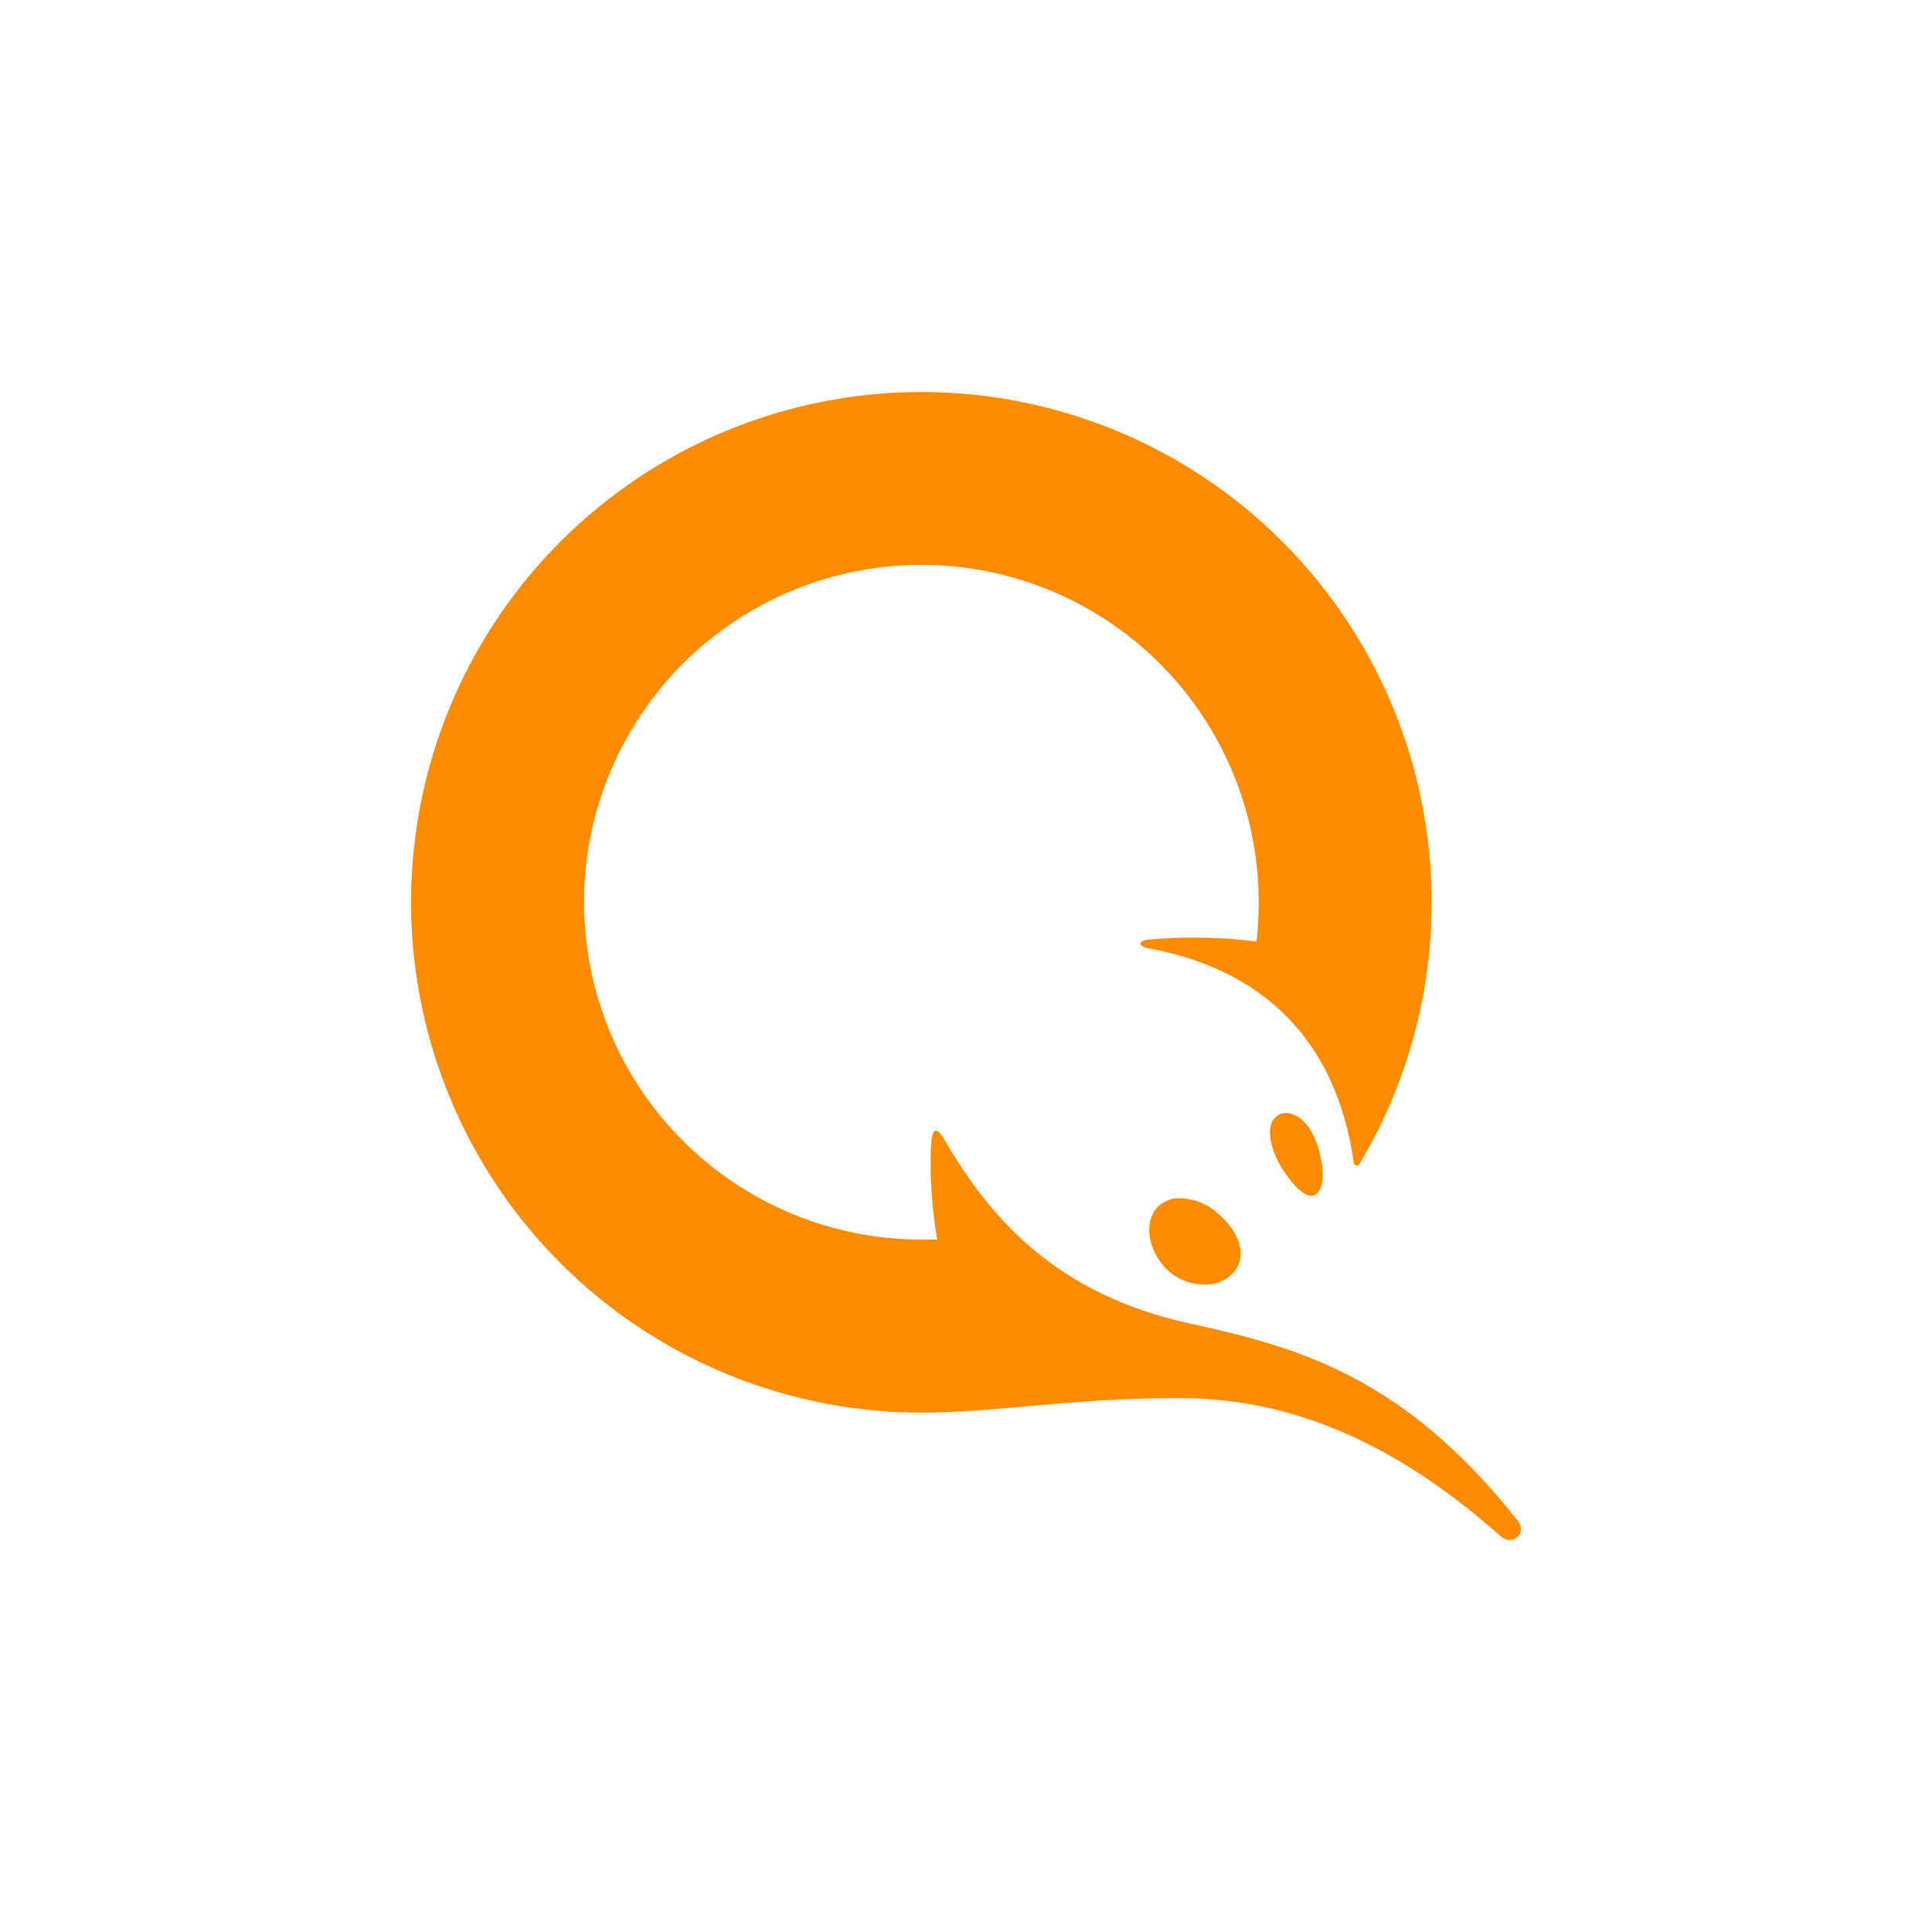
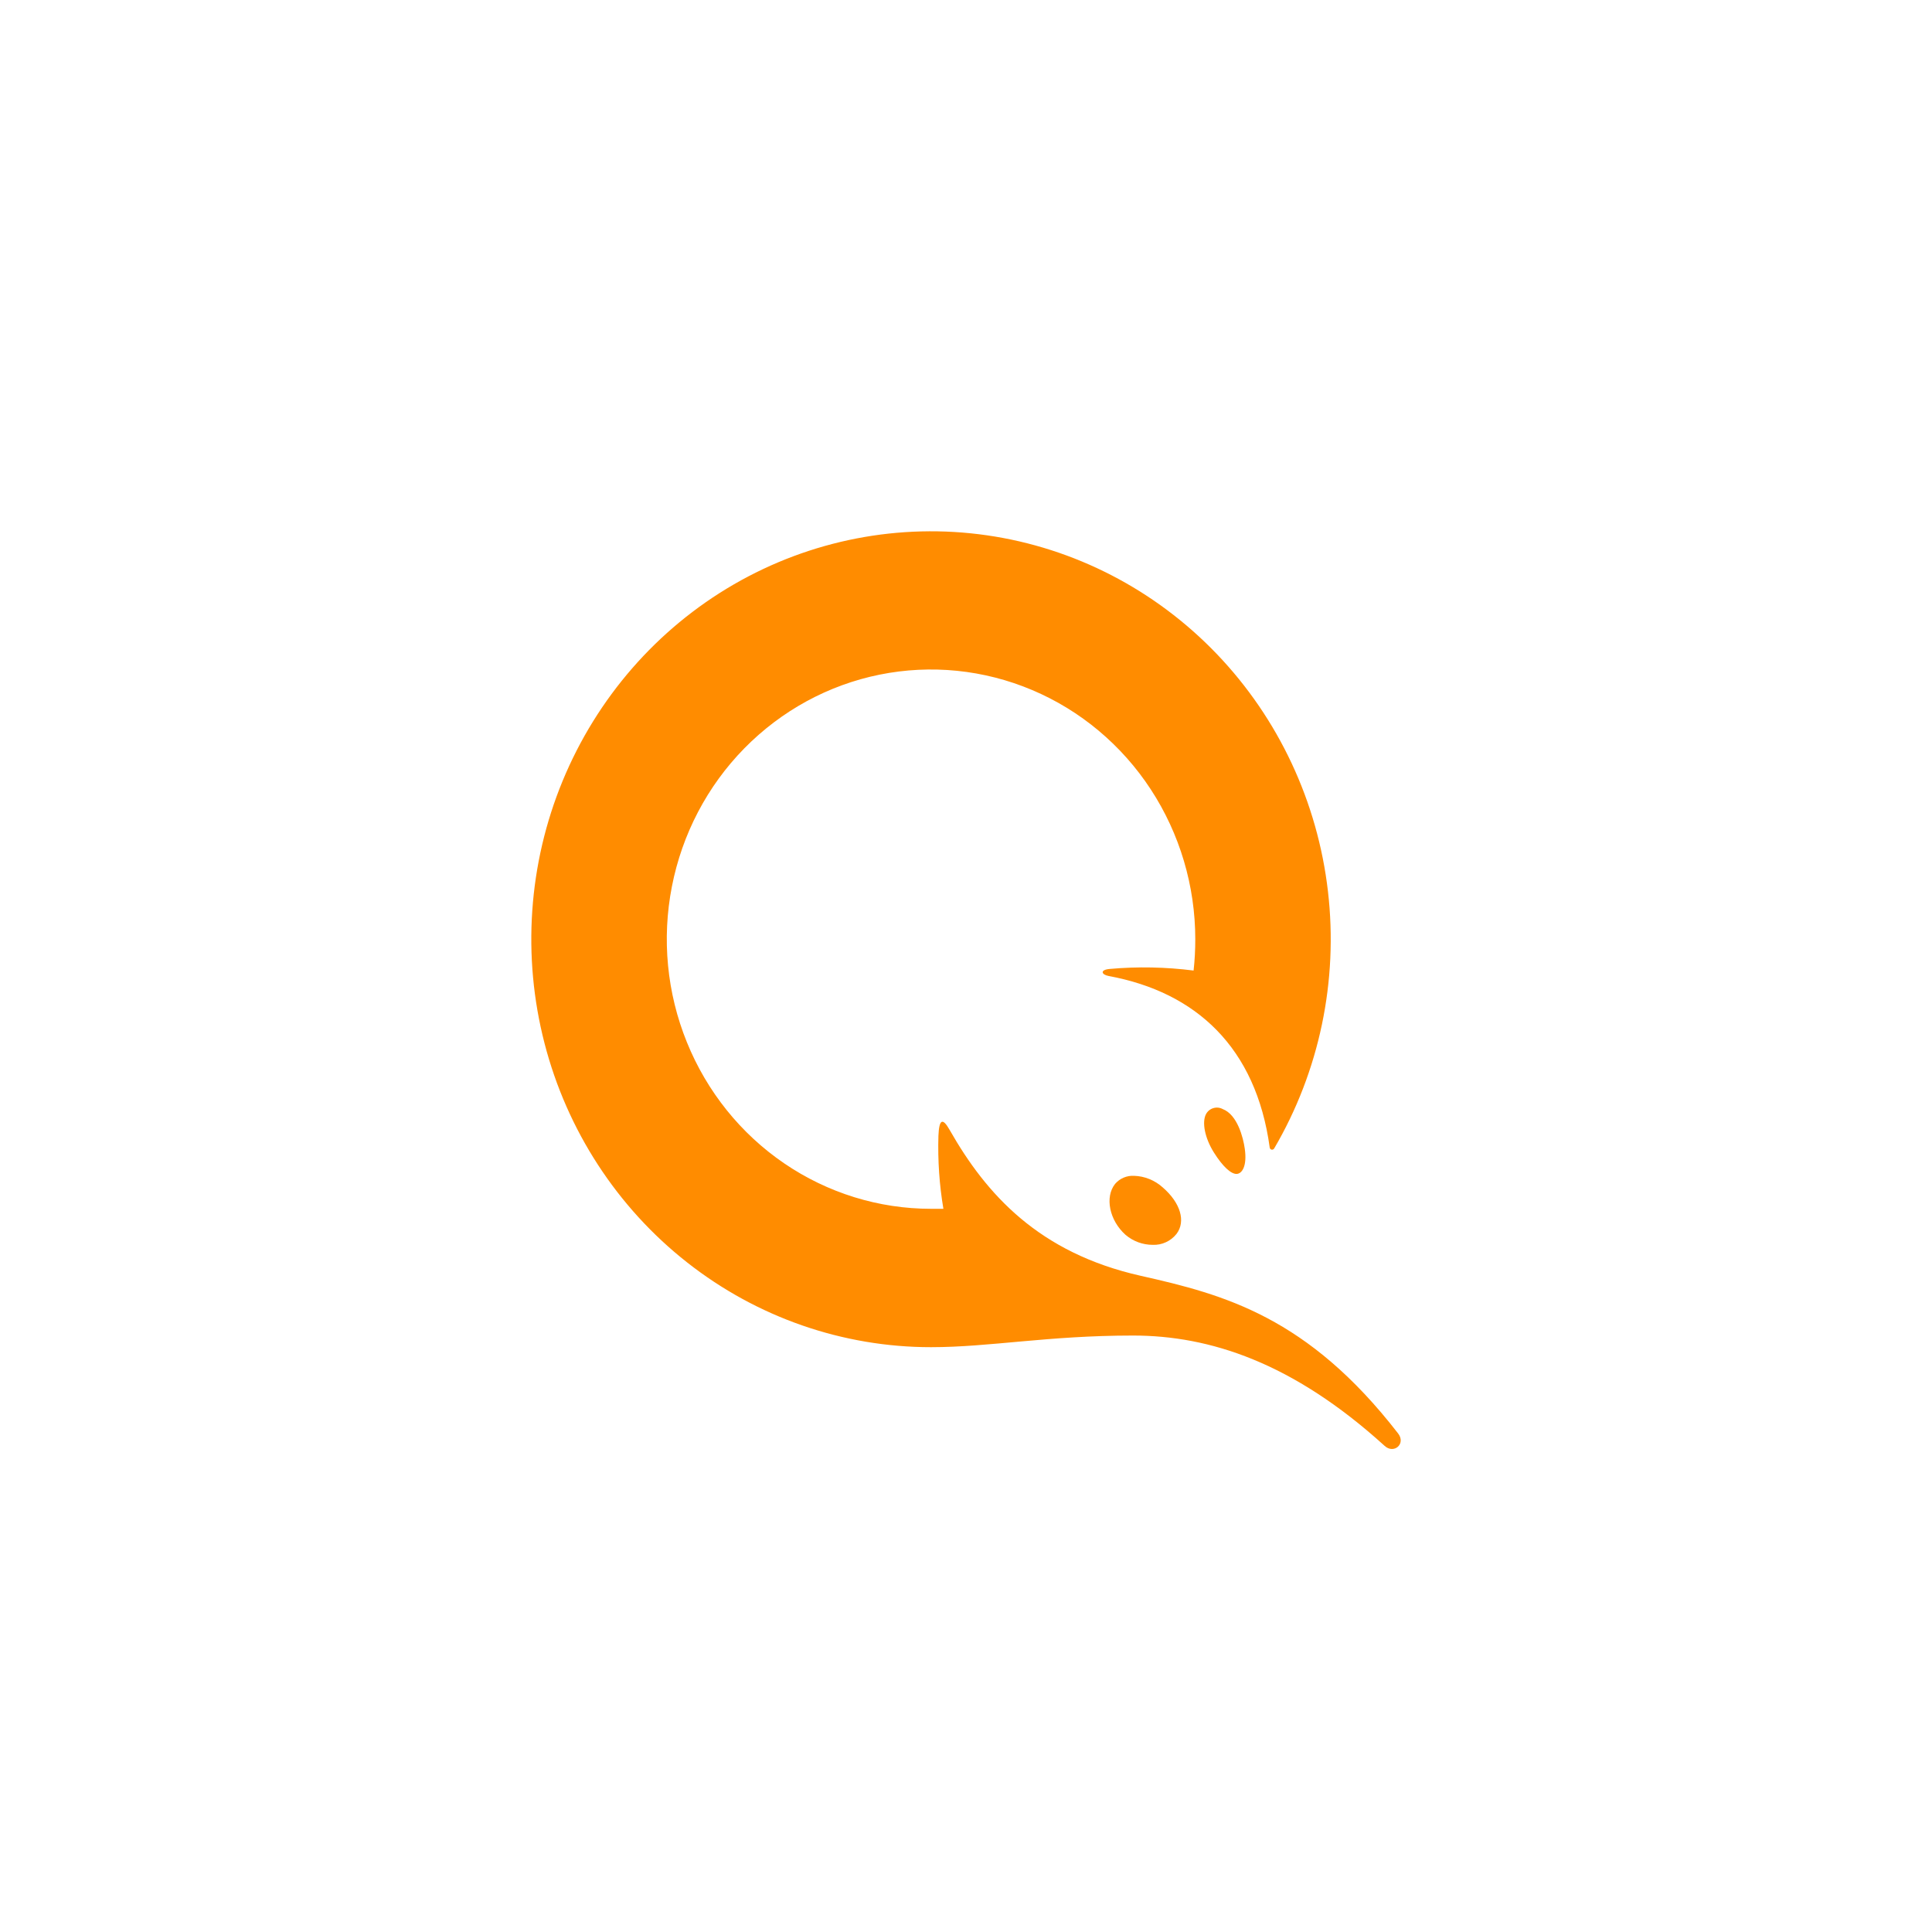
<svg xmlns="http://www.w3.org/2000/svg" width="40" height="40" viewBox="0 0 40 40" fill="none">
-   <path d="M27.368 24.101C27.436 24.564 27.291 24.76 27.148 24.76C27.006 24.76 26.788 24.573 26.55 24.202C26.313 23.83 26.229 23.417 26.346 23.206C26.389 23.132 26.459 23.078 26.541 23.055C26.622 23.031 26.71 23.041 26.786 23.081C27.175 23.226 27.329 23.826 27.368 24.101ZM25.201 25.11C25.671 25.508 25.814 25.989 25.566 26.312C25.49 26.406 25.394 26.48 25.284 26.529C25.174 26.579 25.055 26.601 24.935 26.596C24.672 26.596 24.418 26.505 24.216 26.336C23.789 25.963 23.664 25.358 23.941 25.017C24.003 24.947 24.08 24.892 24.167 24.856C24.253 24.82 24.346 24.803 24.44 24.808C24.721 24.817 24.99 24.923 25.201 25.11ZM24.414 28.946C26.438 28.946 28.634 29.641 31.066 31.804C31.31 32.024 31.633 31.751 31.422 31.483C29.032 28.458 26.823 27.884 24.618 27.398C21.923 26.805 20.536 25.286 19.568 23.621C19.377 23.29 19.289 23.349 19.272 23.775C19.252 24.408 19.296 25.04 19.404 25.664C19.296 25.664 19.184 25.664 19.076 25.664C17.695 25.664 16.344 25.254 15.195 24.486C14.047 23.719 13.152 22.628 12.623 21.352C12.095 20.075 11.956 18.671 12.226 17.316C12.496 15.961 13.161 14.717 14.138 13.74C15.115 12.763 16.36 12.098 17.715 11.829C19.07 11.56 20.474 11.698 21.75 12.227C23.026 12.756 24.117 13.652 24.884 14.801C25.651 15.95 26.061 17.3 26.06 18.682C26.061 18.953 26.046 19.224 26.016 19.493C25.28 19.4 24.537 19.386 23.798 19.451C23.534 19.473 23.578 19.598 23.772 19.634C26.08 20.051 27.667 21.482 28.028 24.076C28.029 24.089 28.035 24.101 28.044 24.111C28.053 24.121 28.064 24.127 28.077 24.13C28.09 24.133 28.103 24.132 28.115 24.127C28.127 24.122 28.137 24.114 28.144 24.103C29.341 22.101 29.842 19.759 29.568 17.442C29.294 15.125 28.262 12.965 26.631 11.296C25.001 9.628 22.864 8.547 20.554 8.22C18.244 7.894 15.892 8.341 13.863 9.492C11.834 10.643 10.243 12.433 9.338 14.583C8.433 16.733 8.265 19.122 8.86 21.378C9.455 23.633 10.78 25.628 12.628 27.052C14.476 28.475 16.743 29.247 19.076 29.247C20.626 29.247 22.16 28.946 24.414 28.946Z" fill="#FF8C00" />
+   <path d="M25.771 23.778C25.825 24.149 25.711 24.305 25.599 24.305C25.487 24.305 25.317 24.156 25.131 23.859C24.945 23.562 24.879 23.231 24.971 23.063C25.004 23.004 25.059 22.96 25.123 22.942C25.187 22.923 25.256 22.93 25.315 22.962C25.62 23.078 25.74 23.558 25.771 23.778ZM24.073 24.584C24.442 24.903 24.554 25.288 24.359 25.546C24.3 25.621 24.224 25.68 24.139 25.719C24.053 25.759 23.959 25.777 23.865 25.773C23.659 25.773 23.46 25.7 23.302 25.565C22.968 25.266 22.87 24.783 23.087 24.511C23.135 24.455 23.196 24.41 23.263 24.382C23.331 24.353 23.404 24.34 23.477 24.344C23.698 24.35 23.909 24.436 24.073 24.584ZM23.457 27.651C25.043 27.651 26.763 28.206 28.668 29.936C28.859 30.111 29.112 29.894 28.947 29.679C27.075 27.261 25.344 26.802 23.617 26.414C21.506 25.939 20.419 24.725 19.662 23.395C19.512 23.129 19.443 23.177 19.429 23.518C19.414 24.023 19.448 24.529 19.532 25.027C19.448 25.027 19.36 25.027 19.276 25.027C18.194 25.027 17.136 24.7 16.236 24.086C15.337 23.473 14.636 22.601 14.222 21.58C13.807 20.56 13.699 19.437 13.911 18.354C14.122 17.271 14.643 16.276 15.408 15.496C16.174 14.715 17.148 14.183 18.21 13.968C19.271 13.753 20.371 13.864 21.371 14.287C22.37 14.709 23.225 15.425 23.826 16.344C24.426 17.262 24.747 18.342 24.747 19.446C24.747 19.663 24.736 19.879 24.712 20.094C24.136 20.021 23.553 20.009 22.975 20.061C22.768 20.079 22.802 20.179 22.954 20.207C24.762 20.541 26.005 21.685 26.288 23.759C26.289 23.769 26.294 23.779 26.3 23.786C26.307 23.794 26.316 23.799 26.326 23.802C26.336 23.804 26.346 23.803 26.356 23.799C26.365 23.795 26.373 23.788 26.379 23.78C27.317 22.179 27.709 20.307 27.494 18.455C27.28 16.603 26.471 14.876 25.194 13.542C23.917 12.209 22.243 11.344 20.434 11.083C18.625 10.822 16.782 11.18 15.192 12.1C13.603 13.02 12.357 14.451 11.648 16.169C10.939 17.888 10.808 19.798 11.274 21.601C11.74 23.404 12.778 24.999 14.226 26.137C15.673 27.275 17.449 27.892 19.276 27.892C20.49 27.892 21.692 27.651 23.457 27.651Z" fill="#FF8C00" />
</svg>
